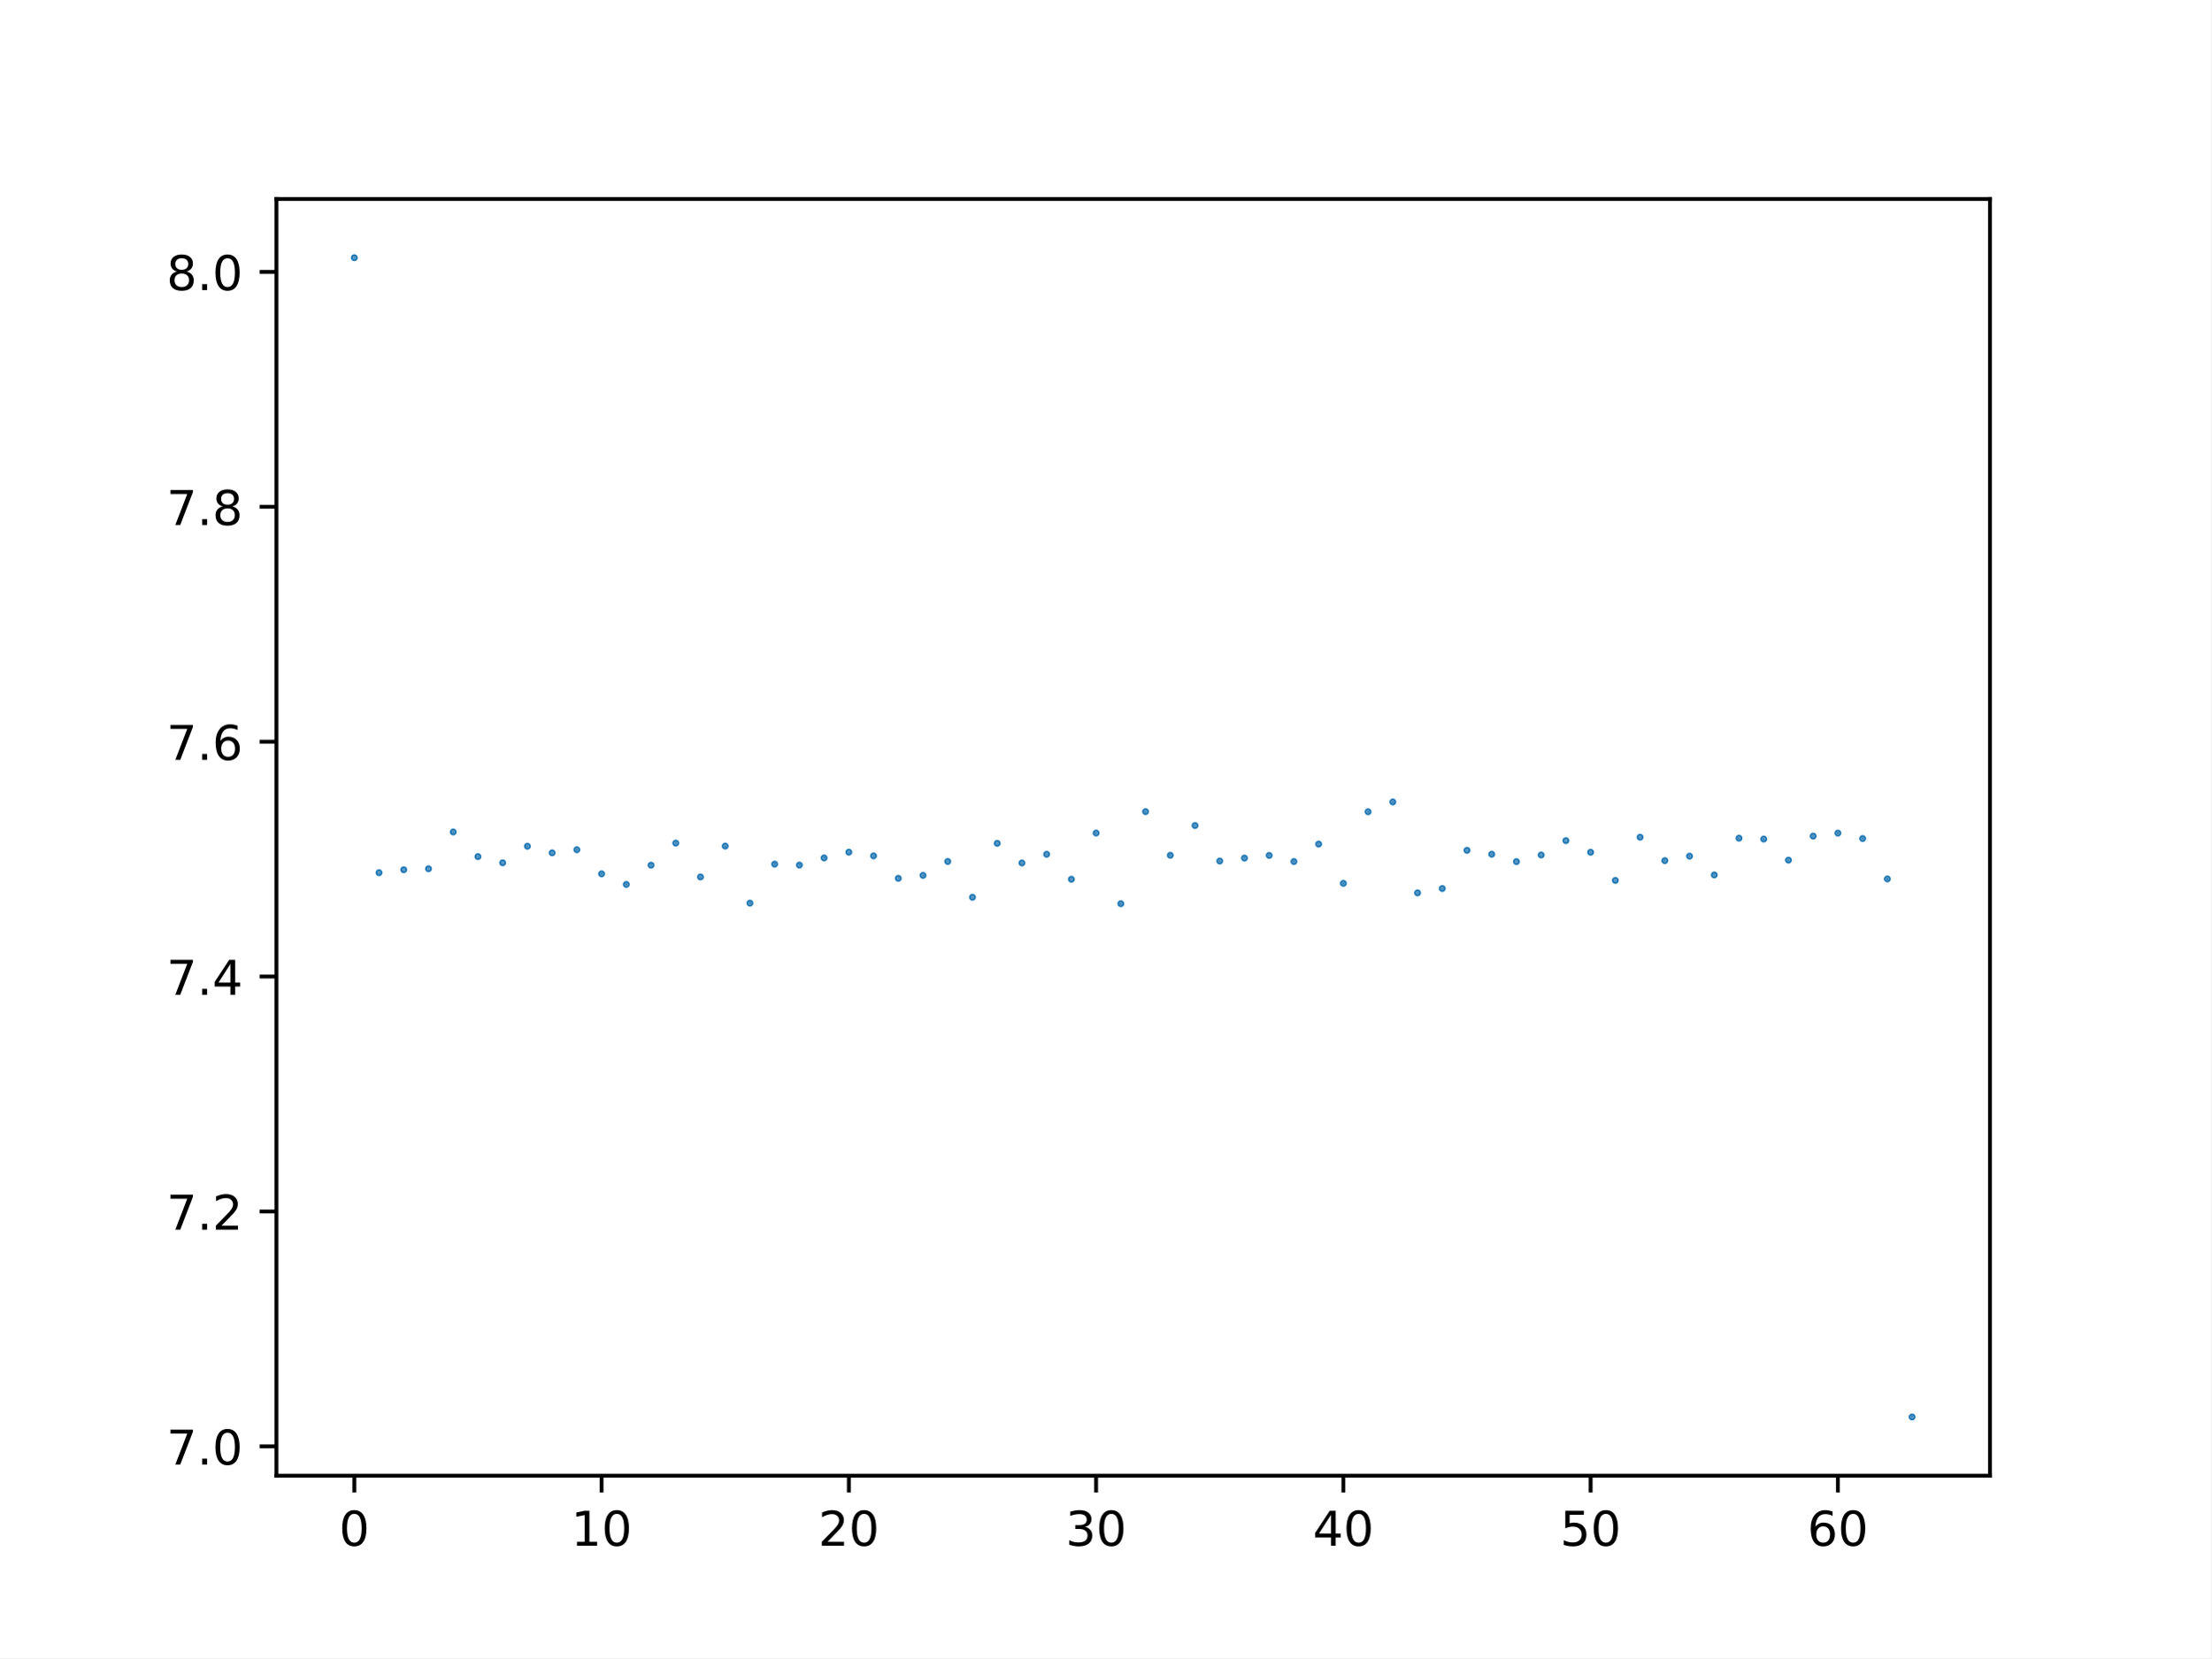
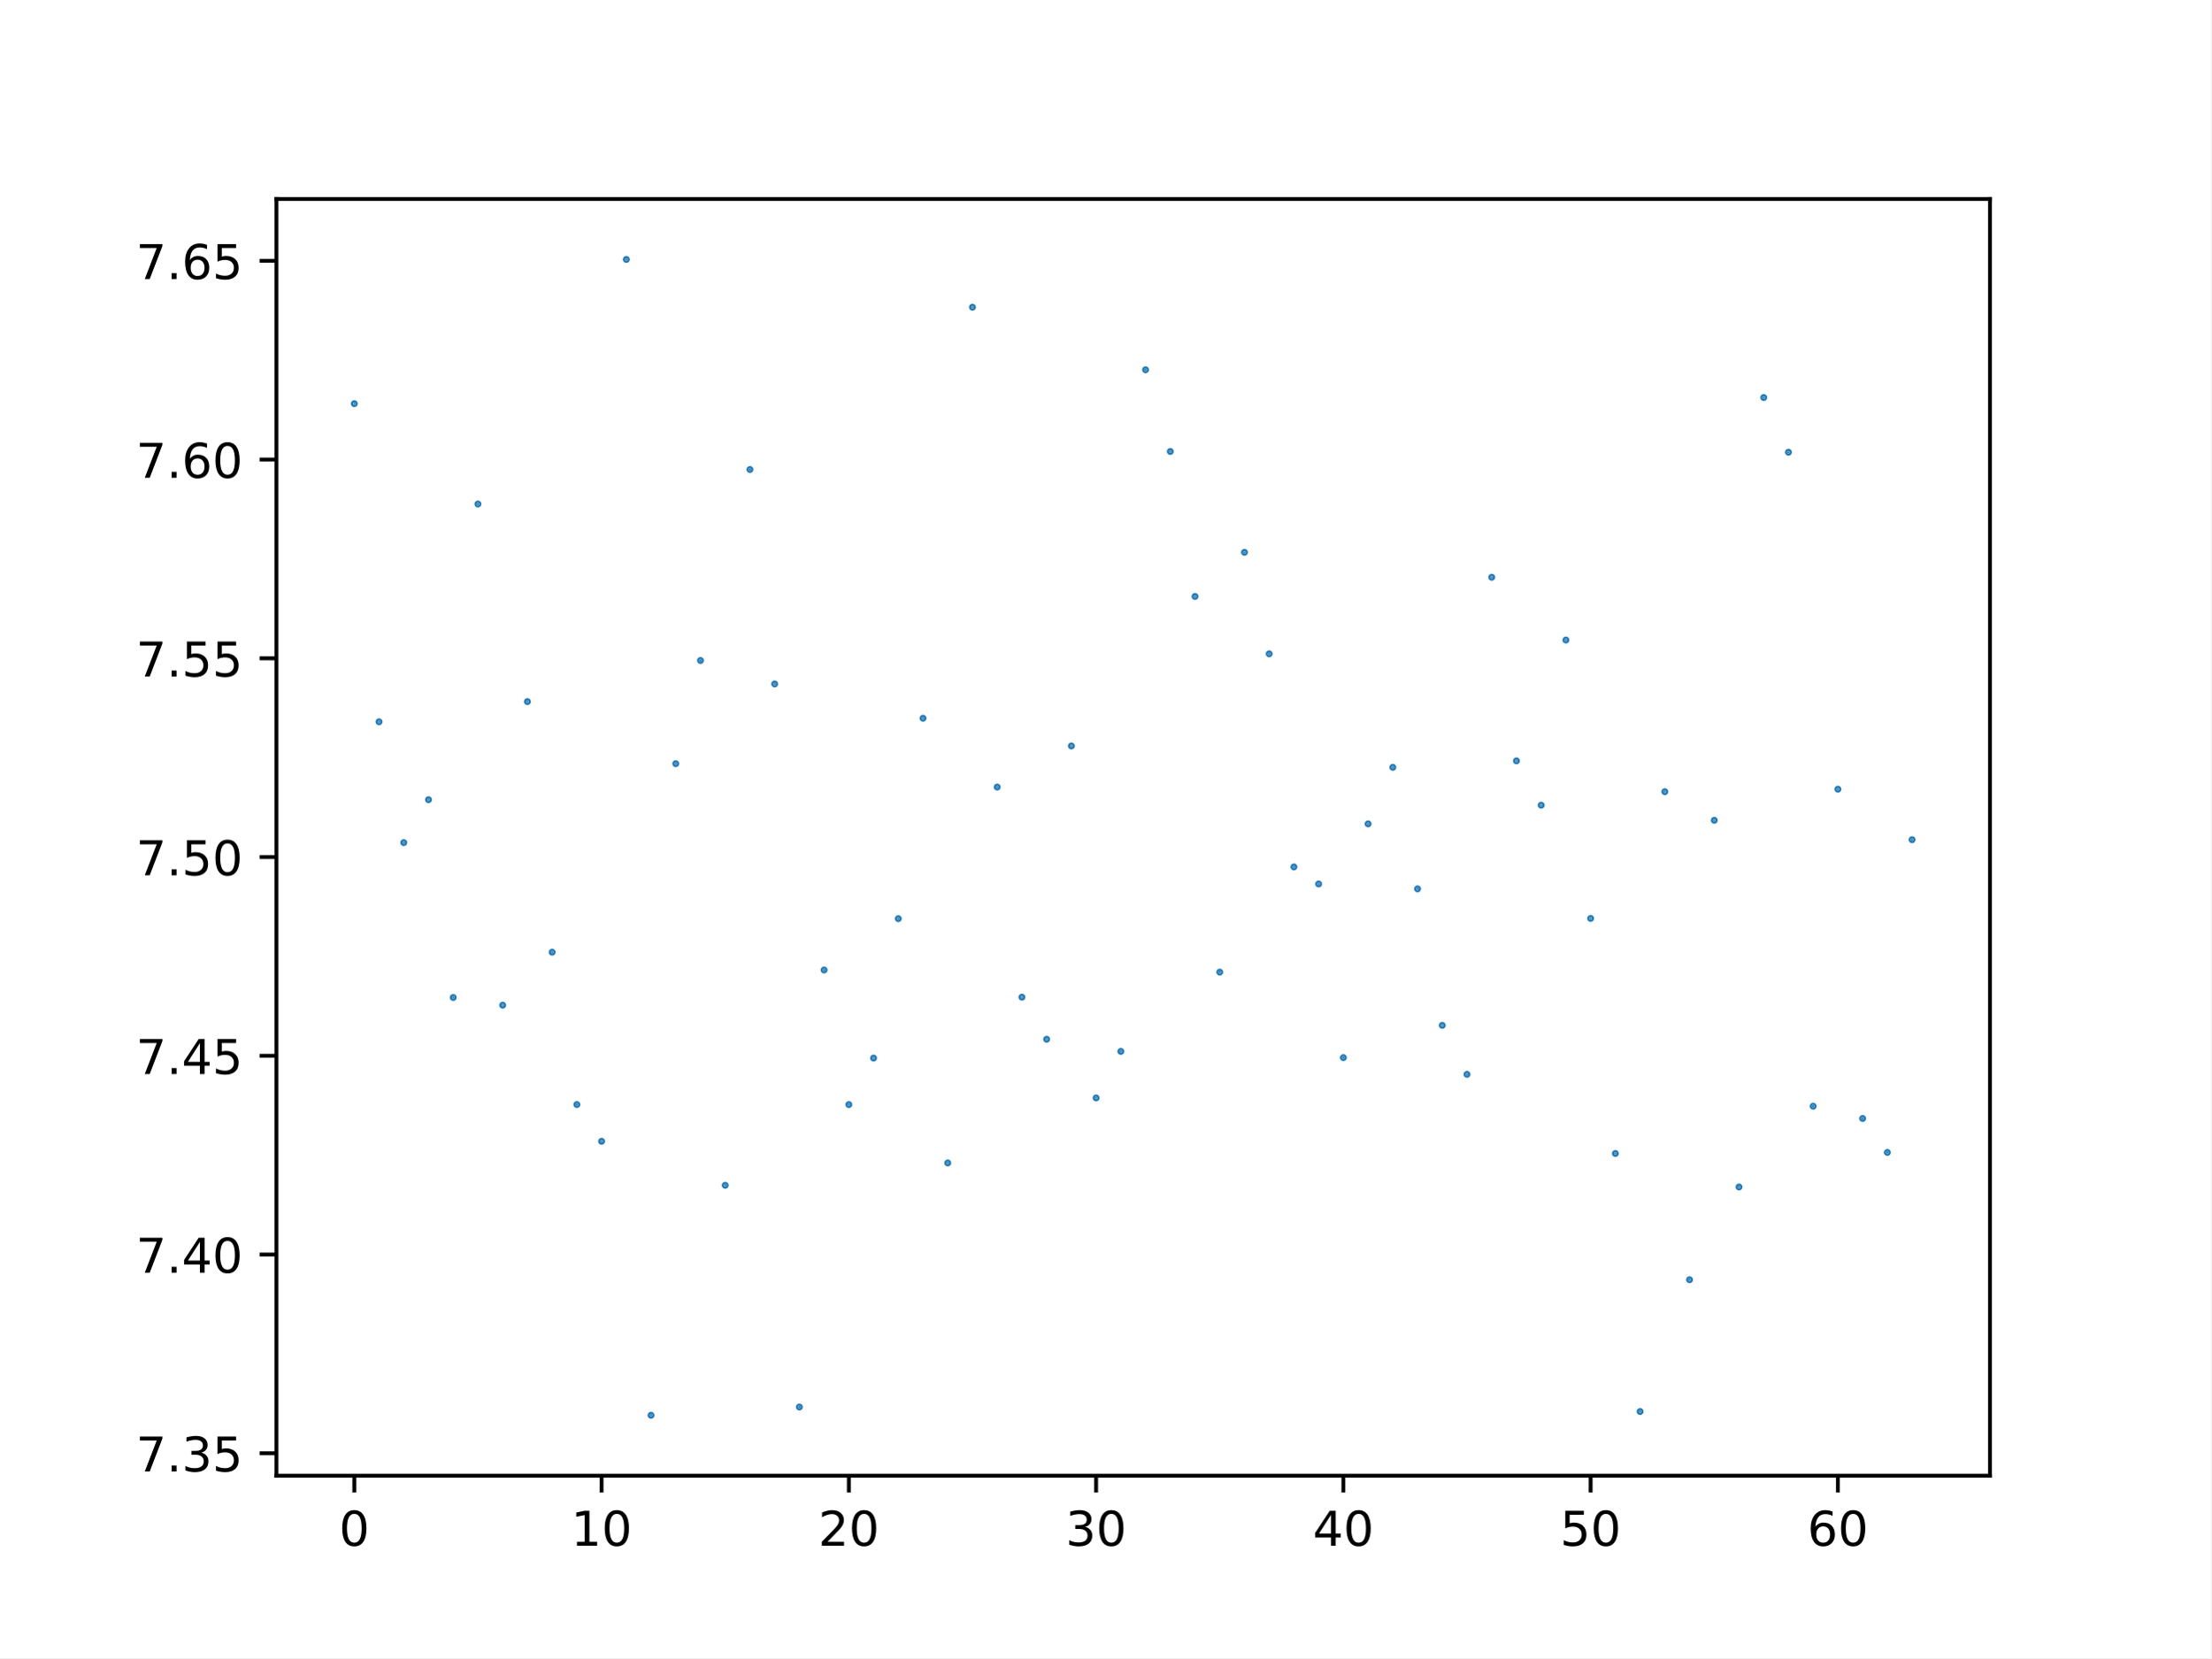
<svg xmlns="http://www.w3.org/2000/svg" xmlns:xlink="http://www.w3.org/1999/xlink" height="345.6pt" version="1.1" viewBox="0 0 460.8 345.6" width="460.8pt">
  <defs>
    <style type="text/css">
*{stroke-linecap:butt;stroke-linejoin:round;}
  </style>
  </defs>
  <g id="figure_1">
    <g id="patch_1">
      <path d="M 0 345.6  L 460.8 345.6  L 460.8 0  L 0 0  z " style="fill:#ffffff;" />
    </g>
    <g id="axes_1">
      <g id="patch_2">
        <path d="M 57.6 307.584  L 414.72 307.584  L 414.72 41.472  L 57.6 41.472  z " style="fill:#ffffff;" />
      </g>
      <g id="PathCollection_1">
        <defs>
-           <path d="M 0 0.224  C 0.059 0.224 0.116 0.2 0.158 0.158  C 0.2 0.116 0.224 0.059 0.224 0  C 0.224 -0.059 0.2 -0.116 0.158 -0.158  C 0.116 -0.2 0.059 -0.224 0 -0.224  C -0.059 -0.224 -0.116 -0.2 -0.158 -0.158  C -0.2 -0.116 -0.224 -0.059 -0.224 0  C -0.224 0.059 -0.2 0.116 -0.158 0.158  C -0.116 0.2 -0.059 0.224 0 0.224  z " id="m0d2ae3cb69" style="stroke:#1f77b4;" />
+           <path d="M 0 0.224  C 0.059 0.224 0.116 0.2 0.158 0.158  C 0.2 0.116 0.224 0.059 0.224 0  C 0.224 -0.059 0.2 -0.116 0.158 -0.158  C 0.116 -0.2 0.059 -0.224 0 -0.224  C -0.059 -0.224 -0.116 -0.2 -0.158 -0.158  C -0.2 -0.116 -0.224 -0.059 -0.224 0  C -0.224 0.059 -0.2 0.116 -0.158 0.158  C -0.116 0.2 -0.059 0.224 0 0.224  z " id="mf3114c628b" style="stroke:#1f77b4;" />
        </defs>
-         <g clip-path="url(#p3210cb0aa0)">
-           <use style="fill:#1f77b4;stroke:#1f77b4;" x="73.835" xlink:href="#m0d2ae3cb69" y="53.716" />
-           <use style="fill:#1f77b4;stroke:#1f77b4;" x="78.988" xlink:href="#m0d2ae3cb69" y="181.898" />
-           <use style="fill:#1f77b4;stroke:#1f77b4;" x="84.141" xlink:href="#m0d2ae3cb69" y="181.285" />
-           <use style="fill:#1f77b4;stroke:#1f77b4;" x="89.295" xlink:href="#m0d2ae3cb69" y="181.076" />
-           <use style="fill:#1f77b4;stroke:#1f77b4;" x="94.448" xlink:href="#m0d2ae3cb69" y="173.407" />
-           <use style="fill:#1f77b4;stroke:#1f77b4;" x="99.601" xlink:href="#m0d2ae3cb69" y="178.54" />
-           <use style="fill:#1f77b4;stroke:#1f77b4;" x="104.754" xlink:href="#m0d2ae3cb69" y="179.836" />
-           <use style="fill:#1f77b4;stroke:#1f77b4;" x="109.907" xlink:href="#m0d2ae3cb69" y="176.385" />
-           <use style="fill:#1f77b4;stroke:#1f77b4;" x="115.06" xlink:href="#m0d2ae3cb69" y="177.759" />
-           <use style="fill:#1f77b4;stroke:#1f77b4;" x="120.214" xlink:href="#m0d2ae3cb69" y="177.109" />
-           <use style="fill:#1f77b4;stroke:#1f77b4;" x="125.367" xlink:href="#m0d2ae3cb69" y="182.133" />
-           <use style="fill:#1f77b4;stroke:#1f77b4;" x="130.52" xlink:href="#m0d2ae3cb69" y="184.341" />
-           <use style="fill:#1f77b4;stroke:#1f77b4;" x="135.673" xlink:href="#m0d2ae3cb69" y="180.329" />
-           <use style="fill:#1f77b4;stroke:#1f77b4;" x="140.826" xlink:href="#m0d2ae3cb69" y="175.727" />
-           <use style="fill:#1f77b4;stroke:#1f77b4;" x="145.979" xlink:href="#m0d2ae3cb69" y="182.787" />
-           <use style="fill:#1f77b4;stroke:#1f77b4;" x="151.133" xlink:href="#m0d2ae3cb69" y="176.355" />
-           <use style="fill:#1f77b4;stroke:#1f77b4;" x="156.286" xlink:href="#m0d2ae3cb69" y="188.237" />
-           <use style="fill:#1f77b4;stroke:#1f77b4;" x="161.439" xlink:href="#m0d2ae3cb69" y="180.109" />
-           <use style="fill:#1f77b4;stroke:#1f77b4;" x="166.592" xlink:href="#m0d2ae3cb69" y="180.307" />
-           <use style="fill:#1f77b4;stroke:#1f77b4;" x="171.745" xlink:href="#m0d2ae3cb69" y="178.816" />
-           <use style="fill:#1f77b4;stroke:#1f77b4;" x="176.899" xlink:href="#m0d2ae3cb69" y="177.621" />
-           <use style="fill:#1f77b4;stroke:#1f77b4;" x="182.052" xlink:href="#m0d2ae3cb69" y="178.394" />
-           <use style="fill:#1f77b4;stroke:#1f77b4;" x="187.205" xlink:href="#m0d2ae3cb69" y="183.071" />
-           <use style="fill:#1f77b4;stroke:#1f77b4;" x="192.358" xlink:href="#m0d2ae3cb69" y="182.455" />
-           <use style="fill:#1f77b4;stroke:#1f77b4;" x="197.511" xlink:href="#m0d2ae3cb69" y="179.556" />
-           <use style="fill:#1f77b4;stroke:#1f77b4;" x="202.664" xlink:href="#m0d2ae3cb69" y="187.012" />
-           <use style="fill:#1f77b4;stroke:#1f77b4;" x="207.818" xlink:href="#m0d2ae3cb69" y="175.779" />
-           <use style="fill:#1f77b4;stroke:#1f77b4;" x="212.971" xlink:href="#m0d2ae3cb69" y="179.87" />
-           <use style="fill:#1f77b4;stroke:#1f77b4;" x="218.124" xlink:href="#m0d2ae3cb69" y="178.054" />
-           <use style="fill:#1f77b4;stroke:#1f77b4;" x="223.277" xlink:href="#m0d2ae3cb69" y="183.261" />
-           <use style="fill:#1f77b4;stroke:#1f77b4;" x="228.43" xlink:href="#m0d2ae3cb69" y="173.631" />
-           <use style="fill:#1f77b4;stroke:#1f77b4;" x="233.583" xlink:href="#m0d2ae3cb69" y="188.357" />
-           <use style="fill:#1f77b4;stroke:#1f77b4;" x="238.737" xlink:href="#m0d2ae3cb69" y="169.168" />
-           <use style="fill:#1f77b4;stroke:#1f77b4;" x="243.89" xlink:href="#m0d2ae3cb69" y="178.267" />
-           <use style="fill:#1f77b4;stroke:#1f77b4;" x="249.043" xlink:href="#m0d2ae3cb69" y="172.063" />
-           <use style="fill:#1f77b4;stroke:#1f77b4;" x="254.196" xlink:href="#m0d2ae3cb69" y="179.466" />
-           <use style="fill:#1f77b4;stroke:#1f77b4;" x="259.349" xlink:href="#m0d2ae3cb69" y="178.846" />
-           <use style="fill:#1f77b4;stroke:#1f77b4;" x="264.502" xlink:href="#m0d2ae3cb69" y="178.297" />
-           <use style="fill:#1f77b4;stroke:#1f77b4;" x="269.656" xlink:href="#m0d2ae3cb69" y="179.567" />
-           <use style="fill:#1f77b4;stroke:#1f77b4;" x="274.809" xlink:href="#m0d2ae3cb69" y="175.929" />
-           <use style="fill:#1f77b4;stroke:#1f77b4;" x="279.962" xlink:href="#m0d2ae3cb69" y="184.121" />
-           <use style="fill:#1f77b4;stroke:#1f77b4;" x="285.115" xlink:href="#m0d2ae3cb69" y="169.19" />
-           <use style="fill:#1f77b4;stroke:#1f77b4;" x="290.268" xlink:href="#m0d2ae3cb69" y="167.154" />
-           <use style="fill:#1f77b4;stroke:#1f77b4;" x="295.421" xlink:href="#m0d2ae3cb69" y="186.104" />
-           <use style="fill:#1f77b4;stroke:#1f77b4;" x="300.575" xlink:href="#m0d2ae3cb69" y="185.196" />
-           <use style="fill:#1f77b4;stroke:#1f77b4;" x="305.728" xlink:href="#m0d2ae3cb69" y="177.236" />
-           <use style="fill:#1f77b4;stroke:#1f77b4;" x="310.881" xlink:href="#m0d2ae3cb69" y="178.047" />
-           <use style="fill:#1f77b4;stroke:#1f77b4;" x="316.034" xlink:href="#m0d2ae3cb69" y="179.59" />
-           <use style="fill:#1f77b4;stroke:#1f77b4;" x="321.187" xlink:href="#m0d2ae3cb69" y="178.211" />
-           <use style="fill:#1f77b4;stroke:#1f77b4;" x="326.341" xlink:href="#m0d2ae3cb69" y="175.215" />
-           <use style="fill:#1f77b4;stroke:#1f77b4;" x="331.494" xlink:href="#m0d2ae3cb69" y="177.64" />
-           <use style="fill:#1f77b4;stroke:#1f77b4;" x="336.647" xlink:href="#m0d2ae3cb69" y="183.508" />
-           <use style="fill:#1f77b4;stroke:#1f77b4;" x="341.8" xlink:href="#m0d2ae3cb69" y="174.502" />
-           <use style="fill:#1f77b4;stroke:#1f77b4;" x="346.953" xlink:href="#m0d2ae3cb69" y="179.38" />
-           <use style="fill:#1f77b4;stroke:#1f77b4;" x="352.106" xlink:href="#m0d2ae3cb69" y="178.446" />
-           <use style="fill:#1f77b4;stroke:#1f77b4;" x="357.26" xlink:href="#m0d2ae3cb69" y="182.361" />
-           <use style="fill:#1f77b4;stroke:#1f77b4;" x="362.413" xlink:href="#m0d2ae3cb69" y="174.704" />
-           <use style="fill:#1f77b4;stroke:#1f77b4;" x="367.566" xlink:href="#m0d2ae3cb69" y="174.887" />
-           <use style="fill:#1f77b4;stroke:#1f77b4;" x="372.719" xlink:href="#m0d2ae3cb69" y="179.276" />
-           <use style="fill:#1f77b4;stroke:#1f77b4;" x="377.872" xlink:href="#m0d2ae3cb69" y="174.27" />
-           <use style="fill:#1f77b4;stroke:#1f77b4;" x="383.025" xlink:href="#m0d2ae3cb69" y="173.646" />
-           <use style="fill:#1f77b4;stroke:#1f77b4;" x="388.179" xlink:href="#m0d2ae3cb69" y="174.775" />
-           <use style="fill:#1f77b4;stroke:#1f77b4;" x="393.332" xlink:href="#m0d2ae3cb69" y="183.194" />
-           <use style="fill:#1f77b4;stroke:#1f77b4;" x="398.485" xlink:href="#m0d2ae3cb69" y="295.34" />
+         <g clip-path="url(#p31f897f23b)">
+           <use style="fill:#1f77b4;stroke:#1f77b4;" x="73.835" xlink:href="#mf3114c628b" y="84.132" />
+           <use style="fill:#1f77b4;stroke:#1f77b4;" x="78.988" xlink:href="#mf3114c628b" y="150.436" />
+           <use style="fill:#1f77b4;stroke:#1f77b4;" x="84.141" xlink:href="#mf3114c628b" y="175.628" />
+           <use style="fill:#1f77b4;stroke:#1f77b4;" x="89.295" xlink:href="#mf3114c628b" y="166.681" />
+           <use style="fill:#1f77b4;stroke:#1f77b4;" x="94.448" xlink:href="#mf3114c628b" y="207.909" />
+           <use style="fill:#1f77b4;stroke:#1f77b4;" x="99.601" xlink:href="#mf3114c628b" y="105.048" />
+           <use style="fill:#1f77b4;stroke:#1f77b4;" x="104.754" xlink:href="#mf3114c628b" y="209.511" />
+           <use style="fill:#1f77b4;stroke:#1f77b4;" x="109.907" xlink:href="#mf3114c628b" y="146.235" />
+           <use style="fill:#1f77b4;stroke:#1f77b4;" x="115.06" xlink:href="#mf3114c628b" y="198.469" />
+           <use style="fill:#1f77b4;stroke:#1f77b4;" x="120.214" xlink:href="#mf3114c628b" y="230.222" />
+           <use style="fill:#1f77b4;stroke:#1f77b4;" x="125.367" xlink:href="#mf3114c628b" y="237.883" />
+           <use style="fill:#1f77b4;stroke:#1f77b4;" x="130.52" xlink:href="#mf3114c628b" y="54.069" />
+           <use style="fill:#1f77b4;stroke:#1f77b4;" x="135.673" xlink:href="#mf3114c628b" y="294.987" />
+           <use style="fill:#1f77b4;stroke:#1f77b4;" x="140.826" xlink:href="#mf3114c628b" y="159.171" />
+           <use style="fill:#1f77b4;stroke:#1f77b4;" x="145.979" xlink:href="#mf3114c628b" y="137.667" />
+           <use style="fill:#1f77b4;stroke:#1f77b4;" x="151.133" xlink:href="#mf3114c628b" y="247.052" />
+           <use style="fill:#1f77b4;stroke:#1f77b4;" x="156.286" xlink:href="#mf3114c628b" y="97.858" />
+           <use style="fill:#1f77b4;stroke:#1f77b4;" x="161.439" xlink:href="#mf3114c628b" y="142.55" />
+           <use style="fill:#1f77b4;stroke:#1f77b4;" x="166.592" xlink:href="#mf3114c628b" y="293.271" />
+           <use style="fill:#1f77b4;stroke:#1f77b4;" x="171.745" xlink:href="#mf3114c628b" y="202.179" />
+           <use style="fill:#1f77b4;stroke:#1f77b4;" x="176.899" xlink:href="#mf3114c628b" y="230.228" />
+           <use style="fill:#1f77b4;stroke:#1f77b4;" x="182.052" xlink:href="#mf3114c628b" y="220.535" />
+           <use style="fill:#1f77b4;stroke:#1f77b4;" x="187.205" xlink:href="#mf3114c628b" y="191.478" />
+           <use style="fill:#1f77b4;stroke:#1f77b4;" x="192.358" xlink:href="#mf3114c628b" y="149.699" />
+           <use style="fill:#1f77b4;stroke:#1f77b4;" x="197.511" xlink:href="#mf3114c628b" y="242.393" />
+           <use style="fill:#1f77b4;stroke:#1f77b4;" x="202.664" xlink:href="#mf3114c628b" y="64.028" />
+           <use style="fill:#1f77b4;stroke:#1f77b4;" x="207.818" xlink:href="#mf3114c628b" y="164.045" />
+           <use style="fill:#1f77b4;stroke:#1f77b4;" x="212.971" xlink:href="#mf3114c628b" y="207.843" />
+           <use style="fill:#1f77b4;stroke:#1f77b4;" x="218.124" xlink:href="#mf3114c628b" y="216.613" />
+           <use style="fill:#1f77b4;stroke:#1f77b4;" x="223.277" xlink:href="#mf3114c628b" y="155.483" />
+           <use style="fill:#1f77b4;stroke:#1f77b4;" x="228.43" xlink:href="#mf3114c628b" y="228.844" />
+           <use style="fill:#1f77b4;stroke:#1f77b4;" x="233.583" xlink:href="#mf3114c628b" y="219.145" />
+           <use style="fill:#1f77b4;stroke:#1f77b4;" x="238.737" xlink:href="#mf3114c628b" y="77.068" />
+           <use style="fill:#1f77b4;stroke:#1f77b4;" x="243.89" xlink:href="#mf3114c628b" y="94.094" />
+           <use style="fill:#1f77b4;stroke:#1f77b4;" x="249.043" xlink:href="#mf3114c628b" y="124.314" />
+           <use style="fill:#1f77b4;stroke:#1f77b4;" x="254.196" xlink:href="#mf3114c628b" y="202.618" />
+           <use style="fill:#1f77b4;stroke:#1f77b4;" x="259.349" xlink:href="#mf3114c628b" y="115.117" />
+           <use style="fill:#1f77b4;stroke:#1f77b4;" x="264.502" xlink:href="#mf3114c628b" y="136.273" />
+           <use style="fill:#1f77b4;stroke:#1f77b4;" x="269.656" xlink:href="#mf3114c628b" y="180.694" />
+           <use style="fill:#1f77b4;stroke:#1f77b4;" x="274.809" xlink:href="#mf3114c628b" y="184.246" />
+           <use style="fill:#1f77b4;stroke:#1f77b4;" x="279.962" xlink:href="#mf3114c628b" y="220.444" />
+           <use style="fill:#1f77b4;stroke:#1f77b4;" x="285.115" xlink:href="#mf3114c628b" y="171.721" />
+           <use style="fill:#1f77b4;stroke:#1f77b4;" x="290.268" xlink:href="#mf3114c628b" y="159.933" />
+           <use style="fill:#1f77b4;stroke:#1f77b4;" x="295.421" xlink:href="#mf3114c628b" y="185.264" />
+           <use style="fill:#1f77b4;stroke:#1f77b4;" x="300.575" xlink:href="#mf3114c628b" y="213.715" />
+           <use style="fill:#1f77b4;stroke:#1f77b4;" x="305.728" xlink:href="#mf3114c628b" y="223.93" />
+           <use style="fill:#1f77b4;stroke:#1f77b4;" x="310.881" xlink:href="#mf3114c628b" y="120.319" />
+           <use style="fill:#1f77b4;stroke:#1f77b4;" x="316.034" xlink:href="#mf3114c628b" y="158.583" />
+           <use style="fill:#1f77b4;stroke:#1f77b4;" x="321.187" xlink:href="#mf3114c628b" y="167.825" />
+           <use style="fill:#1f77b4;stroke:#1f77b4;" x="326.341" xlink:href="#mf3114c628b" y="133.404" />
+           <use style="fill:#1f77b4;stroke:#1f77b4;" x="331.494" xlink:href="#mf3114c628b" y="191.43" />
+           <use style="fill:#1f77b4;stroke:#1f77b4;" x="336.647" xlink:href="#mf3114c628b" y="240.421" />
+           <use style="fill:#1f77b4;stroke:#1f77b4;" x="341.8" xlink:href="#mf3114c628b" y="294.206" />
+           <use style="fill:#1f77b4;stroke:#1f77b4;" x="346.953" xlink:href="#mf3114c628b" y="165.009" />
+           <use style="fill:#1f77b4;stroke:#1f77b4;" x="352.106" xlink:href="#mf3114c628b" y="266.738" />
+           <use style="fill:#1f77b4;stroke:#1f77b4;" x="357.26" xlink:href="#mf3114c628b" y="170.972" />
+           <use style="fill:#1f77b4;stroke:#1f77b4;" x="362.413" xlink:href="#mf3114c628b" y="247.402" />
+           <use style="fill:#1f77b4;stroke:#1f77b4;" x="367.566" xlink:href="#mf3114c628b" y="82.855" />
+           <use style="fill:#1f77b4;stroke:#1f77b4;" x="372.719" xlink:href="#mf3114c628b" y="94.258" />
+           <use style="fill:#1f77b4;stroke:#1f77b4;" x="377.872" xlink:href="#mf3114c628b" y="230.573" />
+           <use style="fill:#1f77b4;stroke:#1f77b4;" x="383.025" xlink:href="#mf3114c628b" y="164.49" />
+           <use style="fill:#1f77b4;stroke:#1f77b4;" x="388.179" xlink:href="#mf3114c628b" y="233.127" />
+           <use style="fill:#1f77b4;stroke:#1f77b4;" x="393.332" xlink:href="#mf3114c628b" y="240.203" />
+           <use style="fill:#1f77b4;stroke:#1f77b4;" x="398.485" xlink:href="#mf3114c628b" y="175.021" />
        </g>
      </g>
      <g id="matplotlib.axis_1">
        <g id="xtick_1">
          <g id="line2d_1">
            <defs>
-               <path d="M 0 0  L 0 3.5  " id="m3f490a4cf1" style="stroke:#000000;stroke-width:0.8;" />
-             </defs>
-             <g>
-               <use style="stroke:#000000;stroke-width:0.8;" x="73.835" xlink:href="#m3f490a4cf1" y="307.584" />
+               <path d="M 0 0  L 0 3.5  " id="m557e2a855a" style="stroke:#000000;stroke-width:0.8;" />
+             </defs>
+             <g>
+               <use style="stroke:#000000;stroke-width:0.8;" x="73.835" xlink:href="#m557e2a855a" y="307.584" />
            </g>
          </g>
          <g id="text_1">
            <defs>
              <path d="M 31.781 66.406  Q 24.172 66.406 20.328 58.906  Q 16.5 51.422 16.5 36.375  Q 16.5 21.391 20.328 13.891  Q 24.172 6.391 31.781 6.391  Q 39.453 6.391 43.281 13.891  Q 47.125 21.391 47.125 36.375  Q 47.125 51.422 43.281 58.906  Q 39.453 66.406 31.781 66.406  z M 31.781 74.219  Q 44.047 74.219 50.516 64.516  Q 56.984 54.828 56.984 36.375  Q 56.984 17.969 50.516 8.266  Q 44.047 -1.422 31.781 -1.422  Q 19.531 -1.422 13.062 8.266  Q 6.594 17.969 6.594 36.375  Q 6.594 54.828 13.062 64.516  Q 19.531 74.219 31.781 74.219  z " id="DejaVuSans-48" />
            </defs>
            <g transform="translate(70.6538 322.1824)scale(0.1 -0.1)">
              <use xlink:href="#DejaVuSans-48" />
            </g>
          </g>
        </g>
        <g id="xtick_2">
          <g id="line2d_2">
            <g>
-               <use style="stroke:#000000;stroke-width:0.8;" x="125.367" xlink:href="#m3f490a4cf1" y="307.584" />
+               <use style="stroke:#000000;stroke-width:0.8;" x="125.367" xlink:href="#m557e2a855a" y="307.584" />
            </g>
          </g>
          <g id="text_2">
            <defs>
              <path d="M 12.406 8.297  L 28.516 8.297  L 28.516 63.922  L 10.984 60.406  L 10.984 69.391  L 28.422 72.906  L 38.281 72.906  L 38.281 8.297  L 54.391 8.297  L 54.391 0  L 12.406 0  z " id="DejaVuSans-49" />
            </defs>
            <g transform="translate(119.0043 322.1824)scale(0.1 -0.1)">
              <use xlink:href="#DejaVuSans-49" />
              <use x="63.623" xlink:href="#DejaVuSans-48" />
            </g>
          </g>
        </g>
        <g id="xtick_3">
          <g id="line2d_3">
            <g>
-               <use style="stroke:#000000;stroke-width:0.8;" x="176.899" xlink:href="#m3f490a4cf1" y="307.584" />
+               <use style="stroke:#000000;stroke-width:0.8;" x="176.899" xlink:href="#m557e2a855a" y="307.584" />
            </g>
          </g>
          <g id="text_3">
            <defs>
              <path d="M 19.188 8.297  L 53.609 8.297  L 53.609 0  L 7.328 0  L 7.328 8.297  Q 12.938 14.109 22.625 23.891  Q 32.328 33.688 34.812 36.531  Q 39.547 41.844 41.422 45.531  Q 43.312 49.219 43.312 52.781  Q 43.312 58.594 39.234 62.25  Q 35.156 65.922 28.609 65.922  Q 23.969 65.922 18.812 64.312  Q 13.672 62.703 7.812 59.422  L 7.812 69.391  Q 13.766 71.781 18.938 73  Q 24.125 74.219 28.422 74.219  Q 39.75 74.219 46.484 68.547  Q 53.219 62.891 53.219 53.422  Q 53.219 48.922 51.531 44.891  Q 49.859 40.875 45.406 35.406  Q 44.188 33.984 37.641 27.219  Q 31.109 20.453 19.188 8.297  z " id="DejaVuSans-50" />
            </defs>
            <g transform="translate(170.536 322.1824)scale(0.1 -0.1)">
              <use xlink:href="#DejaVuSans-50" />
              <use x="63.623" xlink:href="#DejaVuSans-48" />
            </g>
          </g>
        </g>
        <g id="xtick_4">
          <g id="line2d_4">
            <g>
-               <use style="stroke:#000000;stroke-width:0.8;" x="228.43" xlink:href="#m3f490a4cf1" y="307.584" />
+               <use style="stroke:#000000;stroke-width:0.8;" x="228.43" xlink:href="#m557e2a855a" y="307.584" />
            </g>
          </g>
          <g id="text_4">
            <defs>
              <path d="M 40.578 39.312  Q 47.656 37.797 51.625 33  Q 55.609 28.219 55.609 21.188  Q 55.609 10.406 48.188 4.484  Q 40.766 -1.422 27.094 -1.422  Q 22.516 -1.422 17.656 -0.516  Q 12.797 0.391 7.625 2.203  L 7.625 11.719  Q 11.719 9.328 16.594 8.109  Q 21.484 6.891 26.812 6.891  Q 36.078 6.891 40.938 10.547  Q 45.797 14.203 45.797 21.188  Q 45.797 27.641 41.281 31.266  Q 36.766 34.906 28.719 34.906  L 20.219 34.906  L 20.219 43.016  L 29.109 43.016  Q 36.375 43.016 40.234 45.922  Q 44.094 48.828 44.094 54.297  Q 44.094 59.906 40.109 62.906  Q 36.141 65.922 28.719 65.922  Q 24.656 65.922 20.016 65.031  Q 15.375 64.156 9.812 62.312  L 9.812 71.094  Q 15.438 72.656 20.344 73.438  Q 25.25 74.219 29.594 74.219  Q 40.828 74.219 47.359 69.109  Q 53.906 64.016 53.906 55.328  Q 53.906 49.266 50.438 45.094  Q 46.969 40.922 40.578 39.312  z " id="DejaVuSans-51" />
            </defs>
            <g transform="translate(222.0677 322.1824)scale(0.1 -0.1)">
              <use xlink:href="#DejaVuSans-51" />
              <use x="63.623" xlink:href="#DejaVuSans-48" />
            </g>
          </g>
        </g>
        <g id="xtick_5">
          <g id="line2d_5">
            <g>
-               <use style="stroke:#000000;stroke-width:0.8;" x="279.962" xlink:href="#m3f490a4cf1" y="307.584" />
+               <use style="stroke:#000000;stroke-width:0.8;" x="279.962" xlink:href="#m557e2a855a" y="307.584" />
            </g>
          </g>
          <g id="text_5">
            <defs>
              <path d="M 37.797 64.312  L 12.891 25.391  L 37.797 25.391  z M 35.203 72.906  L 47.609 72.906  L 47.609 25.391  L 58.016 25.391  L 58.016 17.188  L 47.609 17.188  L 47.609 0  L 37.797 0  L 37.797 17.188  L 4.891 17.188  L 4.891 26.703  z " id="DejaVuSans-52" />
            </defs>
            <g transform="translate(273.5995 322.1824)scale(0.1 -0.1)">
              <use xlink:href="#DejaVuSans-52" />
              <use x="63.623" xlink:href="#DejaVuSans-48" />
            </g>
          </g>
        </g>
        <g id="xtick_6">
          <g id="line2d_6">
            <g>
-               <use style="stroke:#000000;stroke-width:0.8;" x="331.494" xlink:href="#m3f490a4cf1" y="307.584" />
+               <use style="stroke:#000000;stroke-width:0.8;" x="331.494" xlink:href="#m557e2a855a" y="307.584" />
            </g>
          </g>
          <g id="text_6">
            <defs>
              <path d="M 10.797 72.906  L 49.516 72.906  L 49.516 64.594  L 19.828 64.594  L 19.828 46.734  Q 21.969 47.469 24.109 47.828  Q 26.266 48.188 28.422 48.188  Q 40.625 48.188 47.75 41.5  Q 54.891 34.812 54.891 23.391  Q 54.891 11.625 47.562 5.094  Q 40.234 -1.422 26.906 -1.422  Q 22.312 -1.422 17.547 -0.641  Q 12.797 0.141 7.719 1.703  L 7.719 11.625  Q 12.109 9.234 16.797 8.062  Q 21.484 6.891 26.703 6.891  Q 35.156 6.891 40.078 11.328  Q 45.016 15.766 45.016 23.391  Q 45.016 31 40.078 35.438  Q 35.156 39.891 26.703 39.891  Q 22.75 39.891 18.812 39.016  Q 14.891 38.141 10.797 36.281  z " id="DejaVuSans-53" />
            </defs>
            <g transform="translate(325.1312 322.1824)scale(0.1 -0.1)">
              <use xlink:href="#DejaVuSans-53" />
              <use x="63.623" xlink:href="#DejaVuSans-48" />
            </g>
          </g>
        </g>
        <g id="xtick_7">
          <g id="line2d_7">
            <g>
-               <use style="stroke:#000000;stroke-width:0.8;" x="383.025" xlink:href="#m3f490a4cf1" y="307.584" />
+               <use style="stroke:#000000;stroke-width:0.8;" x="383.025" xlink:href="#m557e2a855a" y="307.584" />
            </g>
          </g>
          <g id="text_7">
            <defs>
              <path d="M 33.016 40.375  Q 26.375 40.375 22.484 35.828  Q 18.609 31.297 18.609 23.391  Q 18.609 15.531 22.484 10.953  Q 26.375 6.391 33.016 6.391  Q 39.656 6.391 43.531 10.953  Q 47.406 15.531 47.406 23.391  Q 47.406 31.297 43.531 35.828  Q 39.656 40.375 33.016 40.375  z M 52.594 71.297  L 52.594 62.312  Q 48.875 64.062 45.094 64.984  Q 41.312 65.922 37.594 65.922  Q 27.828 65.922 22.672 59.328  Q 17.531 52.734 16.797 39.406  Q 19.672 43.656 24.016 45.922  Q 28.375 48.188 33.594 48.188  Q 44.578 48.188 50.953 41.516  Q 57.328 34.859 57.328 23.391  Q 57.328 12.156 50.688 5.359  Q 44.047 -1.422 33.016 -1.422  Q 20.359 -1.422 13.672 8.266  Q 6.984 17.969 6.984 36.375  Q 6.984 53.656 15.188 63.938  Q 23.391 74.219 37.203 74.219  Q 40.922 74.219 44.703 73.484  Q 48.484 72.75 52.594 71.297  z " id="DejaVuSans-54" />
            </defs>
            <g transform="translate(376.6629 322.1824)scale(0.1 -0.1)">
              <use xlink:href="#DejaVuSans-54" />
              <use x="63.623" xlink:href="#DejaVuSans-48" />
            </g>
          </g>
        </g>
      </g>
      <g id="matplotlib.axis_2">
        <g id="ytick_1">
          <g id="line2d_8">
            <defs>
-               <path d="M 0 0  L -3.5 0  " id="mb41a29f1d3" style="stroke:#000000;stroke-width:0.8;" />
-             </defs>
-             <g>
-               <use style="stroke:#000000;stroke-width:0.8;" x="57.6" xlink:href="#mb41a29f1d3" y="301.47" />
+               <path d="M 0 0  L -3.5 0  " id="mc7221666ce" style="stroke:#000000;stroke-width:0.8;" />
+             </defs>
+             <g>
+               <use style="stroke:#000000;stroke-width:0.8;" x="57.6" xlink:href="#mc7221666ce" y="302.909" />
            </g>
          </g>
          <g id="text_8">
            <defs>
              <path d="M 8.203 72.906  L 55.078 72.906  L 55.078 68.703  L 28.609 0  L 18.312 0  L 43.219 64.594  L 8.203 64.594  z " id="DejaVuSans-55" />
              <path d="M 10.688 12.406  L 21 12.406  L 21 0  L 10.688 0  z " id="DejaVuSans-46" />
            </defs>
-             <g transform="translate(34.69687 305.269)scale(0.1 -0.1)">
-               <use xlink:href="#DejaVuSans-55" />
-               <use x="63.623" xlink:href="#DejaVuSans-46" />
-               <use x="95.41" xlink:href="#DejaVuSans-48" />
+             <g transform="translate(28.33438 306.7081)scale(0.1 -0.1)">
+               <use xlink:href="#DejaVuSans-55" />
+               <use x="63.623" xlink:href="#DejaVuSans-46" />
+               <use x="95.41" xlink:href="#DejaVuSans-51" />
+               <use x="159.033" xlink:href="#DejaVuSans-53" />
            </g>
          </g>
        </g>
        <g id="ytick_2">
          <g id="line2d_9">
            <g>
-               <use style="stroke:#000000;stroke-width:0.8;" x="57.6" xlink:href="#mb41a29f1d3" y="252.508" />
+               <use style="stroke:#000000;stroke-width:0.8;" x="57.6" xlink:href="#mc7221666ce" y="261.484" />
            </g>
          </g>
          <g id="text_9">
-             <g transform="translate(34.69687 256.3077)scale(0.1 -0.1)">
-               <use xlink:href="#DejaVuSans-55" />
-               <use x="63.623" xlink:href="#DejaVuSans-46" />
-               <use x="95.41" xlink:href="#DejaVuSans-50" />
+             <g transform="translate(28.33438 265.2829)scale(0.1 -0.1)">
+               <use xlink:href="#DejaVuSans-55" />
+               <use x="63.623" xlink:href="#DejaVuSans-46" />
+               <use x="95.41" xlink:href="#DejaVuSans-52" />
+               <use x="159.033" xlink:href="#DejaVuSans-48" />
            </g>
          </g>
        </g>
        <g id="ytick_3">
          <g id="line2d_10">
            <g>
-               <use style="stroke:#000000;stroke-width:0.8;" x="57.6" xlink:href="#mb41a29f1d3" y="203.547" />
+               <use style="stroke:#000000;stroke-width:0.8;" x="57.6" xlink:href="#mc7221666ce" y="220.059" />
            </g>
          </g>
          <g id="text_10">
-             <g transform="translate(34.69687 207.3464)scale(0.1 -0.1)">
+             <g transform="translate(28.33438 223.8578)scale(0.1 -0.1)">
              <use xlink:href="#DejaVuSans-55" />
              <use x="63.623" xlink:href="#DejaVuSans-46" />
              <use x="95.41" xlink:href="#DejaVuSans-52" />
+               <use x="159.033" xlink:href="#DejaVuSans-53" />
            </g>
          </g>
        </g>
        <g id="ytick_4">
          <g id="line2d_11">
            <g>
-               <use style="stroke:#000000;stroke-width:0.8;" x="57.6" xlink:href="#mb41a29f1d3" y="154.586" />
+               <use style="stroke:#000000;stroke-width:0.8;" x="57.6" xlink:href="#mc7221666ce" y="178.633" />
            </g>
          </g>
          <g id="text_11">
-             <g transform="translate(34.69687 158.3852)scale(0.1 -0.1)">
-               <use xlink:href="#DejaVuSans-55" />
-               <use x="63.623" xlink:href="#DejaVuSans-46" />
-               <use x="95.41" xlink:href="#DejaVuSans-54" />
+             <g transform="translate(28.33438 182.4327)scale(0.1 -0.1)">
+               <use xlink:href="#DejaVuSans-55" />
+               <use x="63.623" xlink:href="#DejaVuSans-46" />
+               <use x="95.41" xlink:href="#DejaVuSans-53" />
+               <use x="159.033" xlink:href="#DejaVuSans-48" />
            </g>
          </g>
        </g>
        <g id="ytick_5">
          <g id="line2d_12">
            <g>
-               <use style="stroke:#000000;stroke-width:0.8;" x="57.6" xlink:href="#mb41a29f1d3" y="105.625" />
+               <use style="stroke:#000000;stroke-width:0.8;" x="57.6" xlink:href="#mc7221666ce" y="137.208" />
            </g>
          </g>
          <g id="text_12">
-             <defs>
-               <path d="M 31.781 34.625  Q 24.75 34.625 20.719 30.859  Q 16.703 27.094 16.703 20.516  Q 16.703 13.922 20.719 10.156  Q 24.75 6.391 31.781 6.391  Q 38.812 6.391 42.859 10.172  Q 46.922 13.969 46.922 20.516  Q 46.922 27.094 42.891 30.859  Q 38.875 34.625 31.781 34.625  z M 21.922 38.812  Q 15.578 40.375 12.031 44.719  Q 8.5 49.078 8.5 55.328  Q 8.5 64.062 14.719 69.141  Q 20.953 74.219 31.781 74.219  Q 42.672 74.219 48.875 69.141  Q 55.078 64.062 55.078 55.328  Q 55.078 49.078 51.531 44.719  Q 48 40.375 41.703 38.812  Q 48.828 37.156 52.797 32.312  Q 56.781 27.484 56.781 20.516  Q 56.781 9.906 50.312 4.234  Q 43.844 -1.422 31.781 -1.422  Q 19.734 -1.422 13.25 4.234  Q 6.781 9.906 6.781 20.516  Q 6.781 27.484 10.781 32.312  Q 14.797 37.156 21.922 38.812  z M 18.312 54.391  Q 18.312 48.734 21.844 45.562  Q 25.391 42.391 31.781 42.391  Q 38.141 42.391 41.719 45.562  Q 45.312 48.734 45.312 54.391  Q 45.312 60.062 41.719 63.234  Q 38.141 66.406 31.781 66.406  Q 25.391 66.406 21.844 63.234  Q 18.312 60.062 18.312 54.391  z " id="DejaVuSans-56" />
-             </defs>
-             <g transform="translate(34.69687 109.4239)scale(0.1 -0.1)">
-               <use xlink:href="#DejaVuSans-55" />
-               <use x="63.623" xlink:href="#DejaVuSans-46" />
-               <use x="95.41" xlink:href="#DejaVuSans-56" />
+             <g transform="translate(28.33438 141.0076)scale(0.1 -0.1)">
+               <use xlink:href="#DejaVuSans-55" />
+               <use x="63.623" xlink:href="#DejaVuSans-46" />
+               <use x="95.41" xlink:href="#DejaVuSans-53" />
+               <use x="159.033" xlink:href="#DejaVuSans-53" />
            </g>
          </g>
        </g>
        <g id="ytick_6">
          <g id="line2d_13">
            <g>
-               <use style="stroke:#000000;stroke-width:0.8;" x="57.6" xlink:href="#mb41a29f1d3" y="56.663" />
+               <use style="stroke:#000000;stroke-width:0.8;" x="57.6" xlink:href="#mc7221666ce" y="95.783" />
            </g>
          </g>
          <g id="text_13">
-             <g transform="translate(34.69687 60.4626)scale(0.1 -0.1)">
-               <use xlink:href="#DejaVuSans-56" />
-               <use x="63.623" xlink:href="#DejaVuSans-46" />
-               <use x="95.41" xlink:href="#DejaVuSans-48" />
+             <g transform="translate(28.33438 99.58245)scale(0.1 -0.1)">
+               <use xlink:href="#DejaVuSans-55" />
+               <use x="63.623" xlink:href="#DejaVuSans-46" />
+               <use x="95.41" xlink:href="#DejaVuSans-54" />
+               <use x="159.033" xlink:href="#DejaVuSans-48" />
+             </g>
+           </g>
+         </g>
+         <g id="ytick_7">
+           <g id="line2d_14">
+             <g>
+               <use style="stroke:#000000;stroke-width:0.8;" x="57.6" xlink:href="#mc7221666ce" y="54.358" />
+             </g>
+           </g>
+           <g id="text_14">
+             <g transform="translate(28.33438 58.15733)scale(0.1 -0.1)">
+               <use xlink:href="#DejaVuSans-55" />
+               <use x="63.623" xlink:href="#DejaVuSans-46" />
+               <use x="95.41" xlink:href="#DejaVuSans-54" />
+               <use x="159.033" xlink:href="#DejaVuSans-53" />
            </g>
          </g>
        </g>
      </g>
      <g id="patch_3">
        <path d="M 57.6 307.584  L 57.6 41.472  " style="fill:none;stroke:#000000;stroke-linecap:square;stroke-linejoin:miter;stroke-width:0.8;" />
      </g>
      <g id="patch_4">
        <path d="M 414.72 307.584  L 414.72 41.472  " style="fill:none;stroke:#000000;stroke-linecap:square;stroke-linejoin:miter;stroke-width:0.8;" />
      </g>
      <g id="patch_5">
        <path d="M 57.6 307.584  L 414.72 307.584  " style="fill:none;stroke:#000000;stroke-linecap:square;stroke-linejoin:miter;stroke-width:0.8;" />
      </g>
      <g id="patch_6">
        <path d="M 57.6 41.472  L 414.72 41.472  " style="fill:none;stroke:#000000;stroke-linecap:square;stroke-linejoin:miter;stroke-width:0.8;" />
      </g>
    </g>
  </g>
  <defs>
-     <clipPath id="p3210cb0aa0">
+     <clipPath id="p31f897f23b">
      <rect height="266.112" width="357.12" x="57.6" y="41.472" />
    </clipPath>
  </defs>
</svg>
